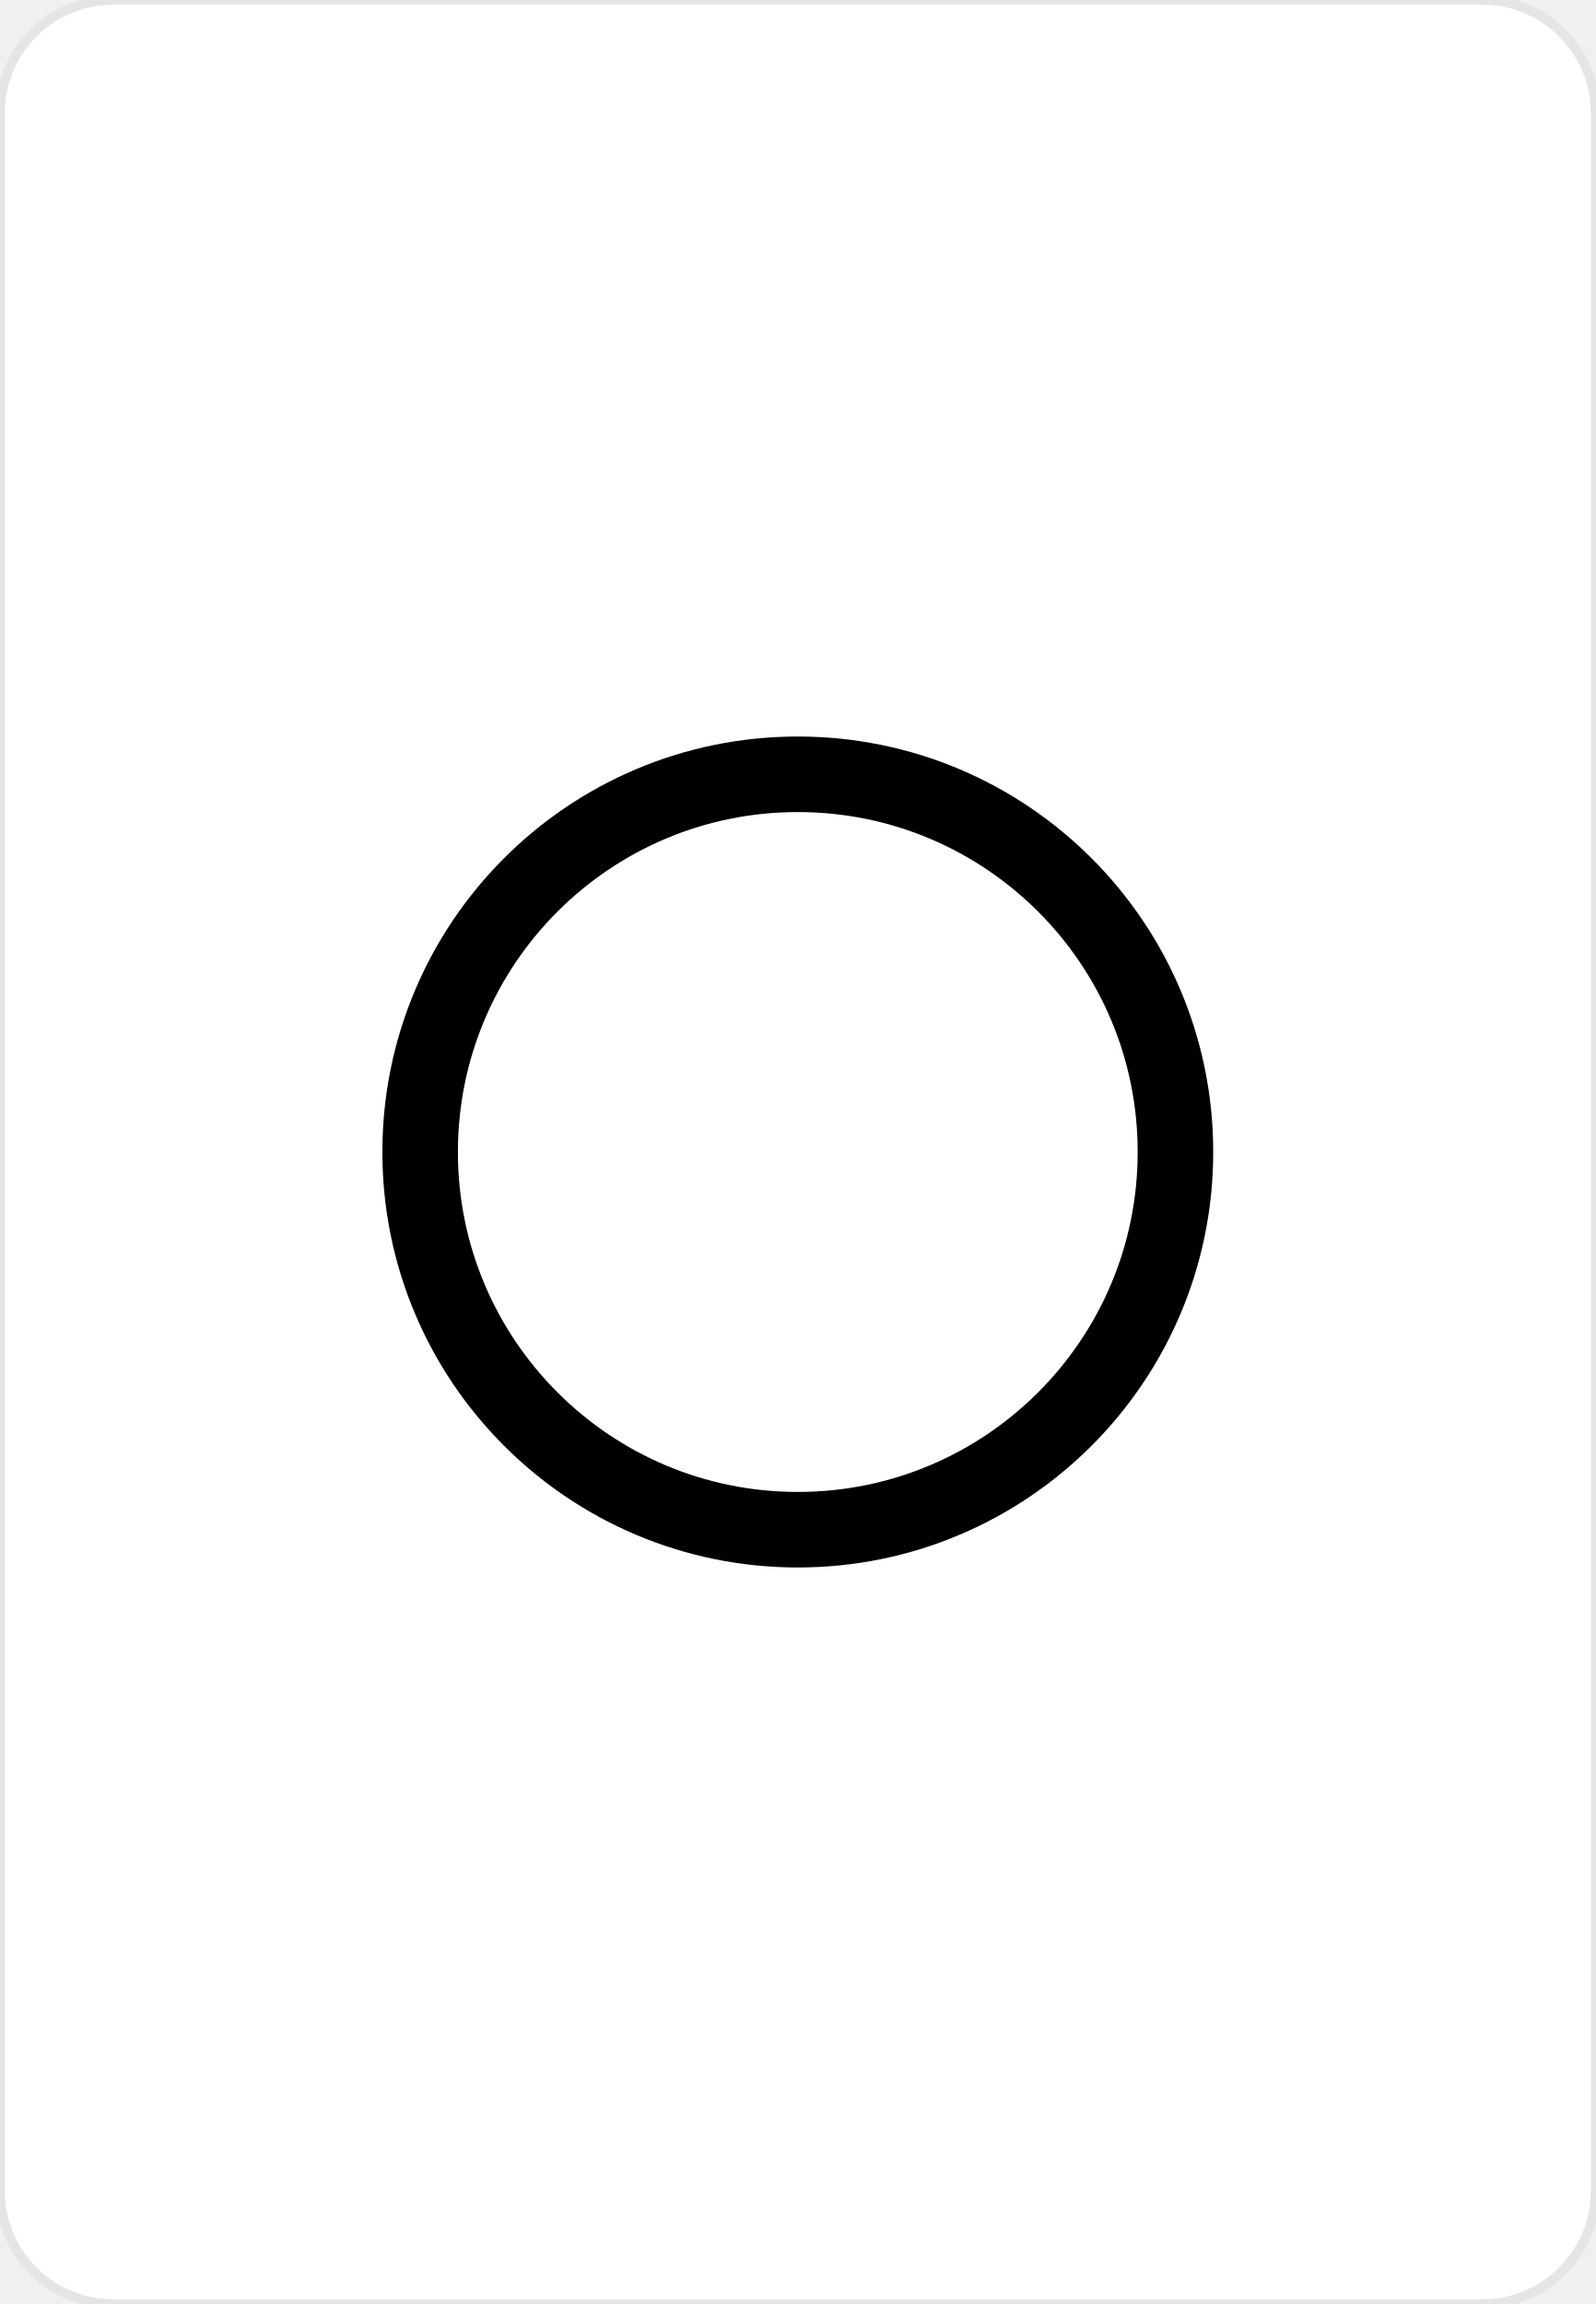
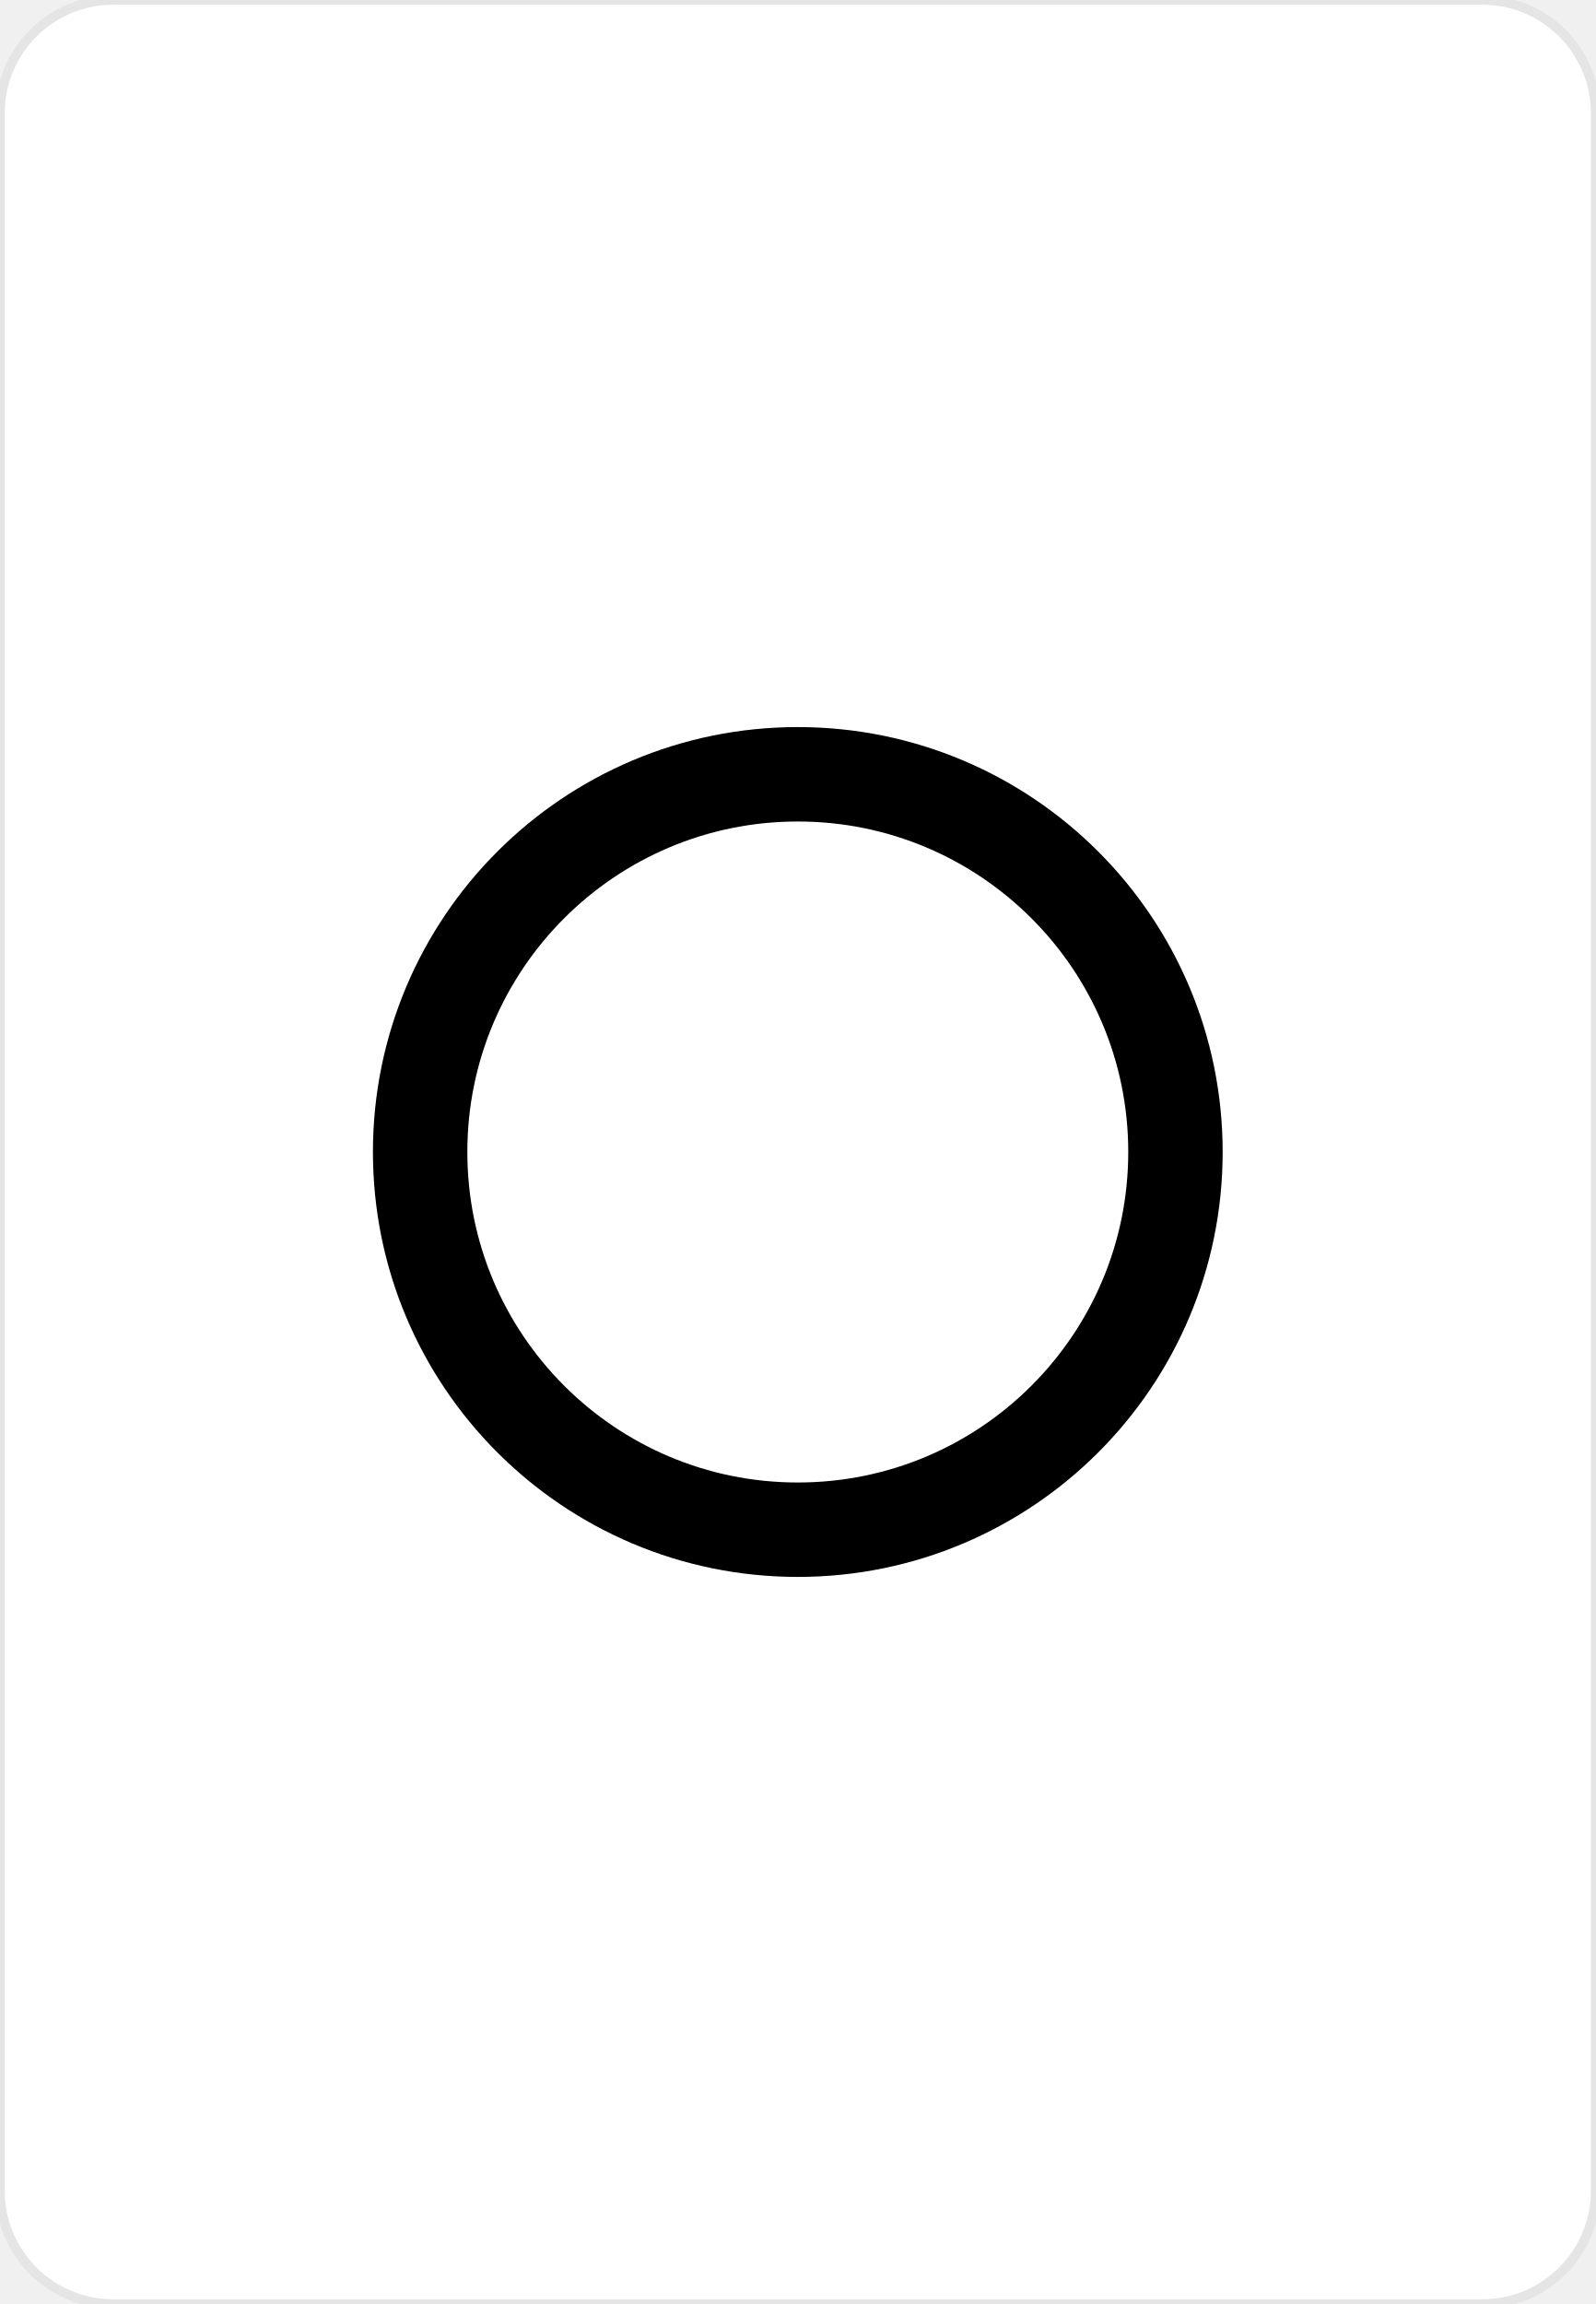
<svg xmlns="http://www.w3.org/2000/svg" width="169" height="244" viewBox="0 0 169 244" fill="none">
  <rect width="169" height="244" rx="12" fill="white" stroke="#E5E5E5" />
-   <circle cx="84.5" cy="122" r="40" stroke="#000000" stroke-width="8" fill="none" />
+   <circle cx="84.5" cy="122" r="40" stroke="#000000" stroke-width="10" fill="none" stroke-opacity="1" />
</svg>
